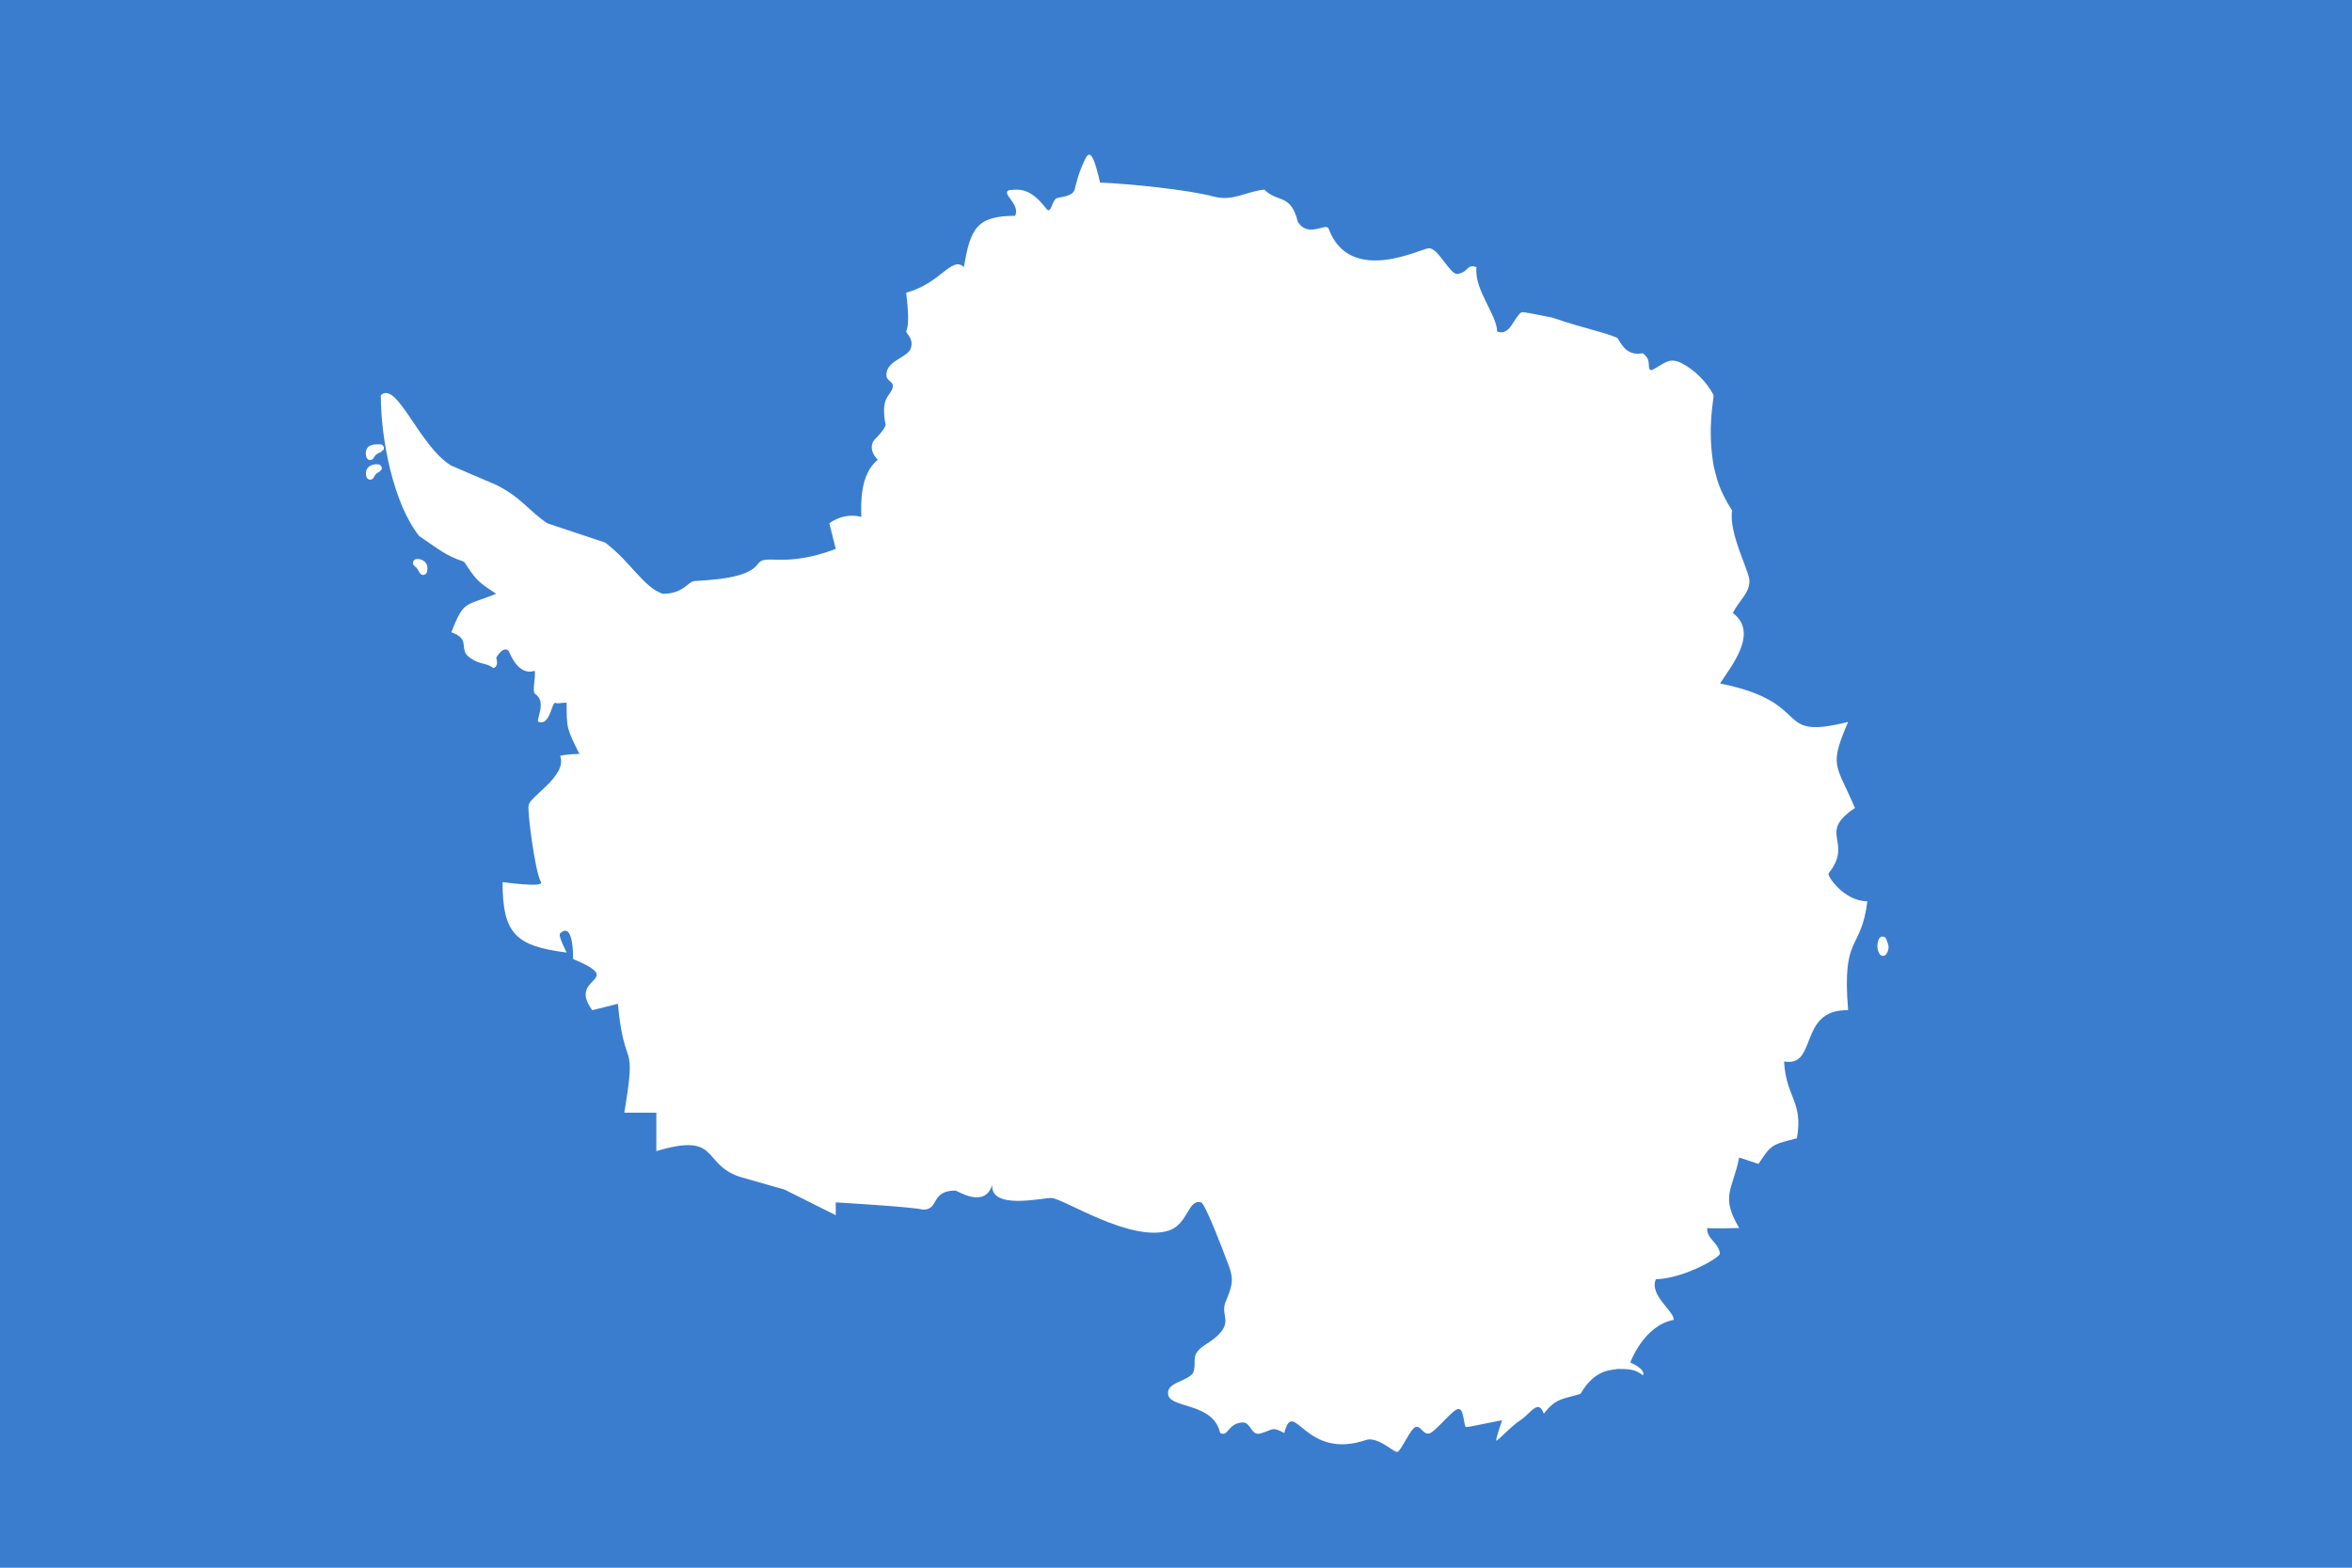
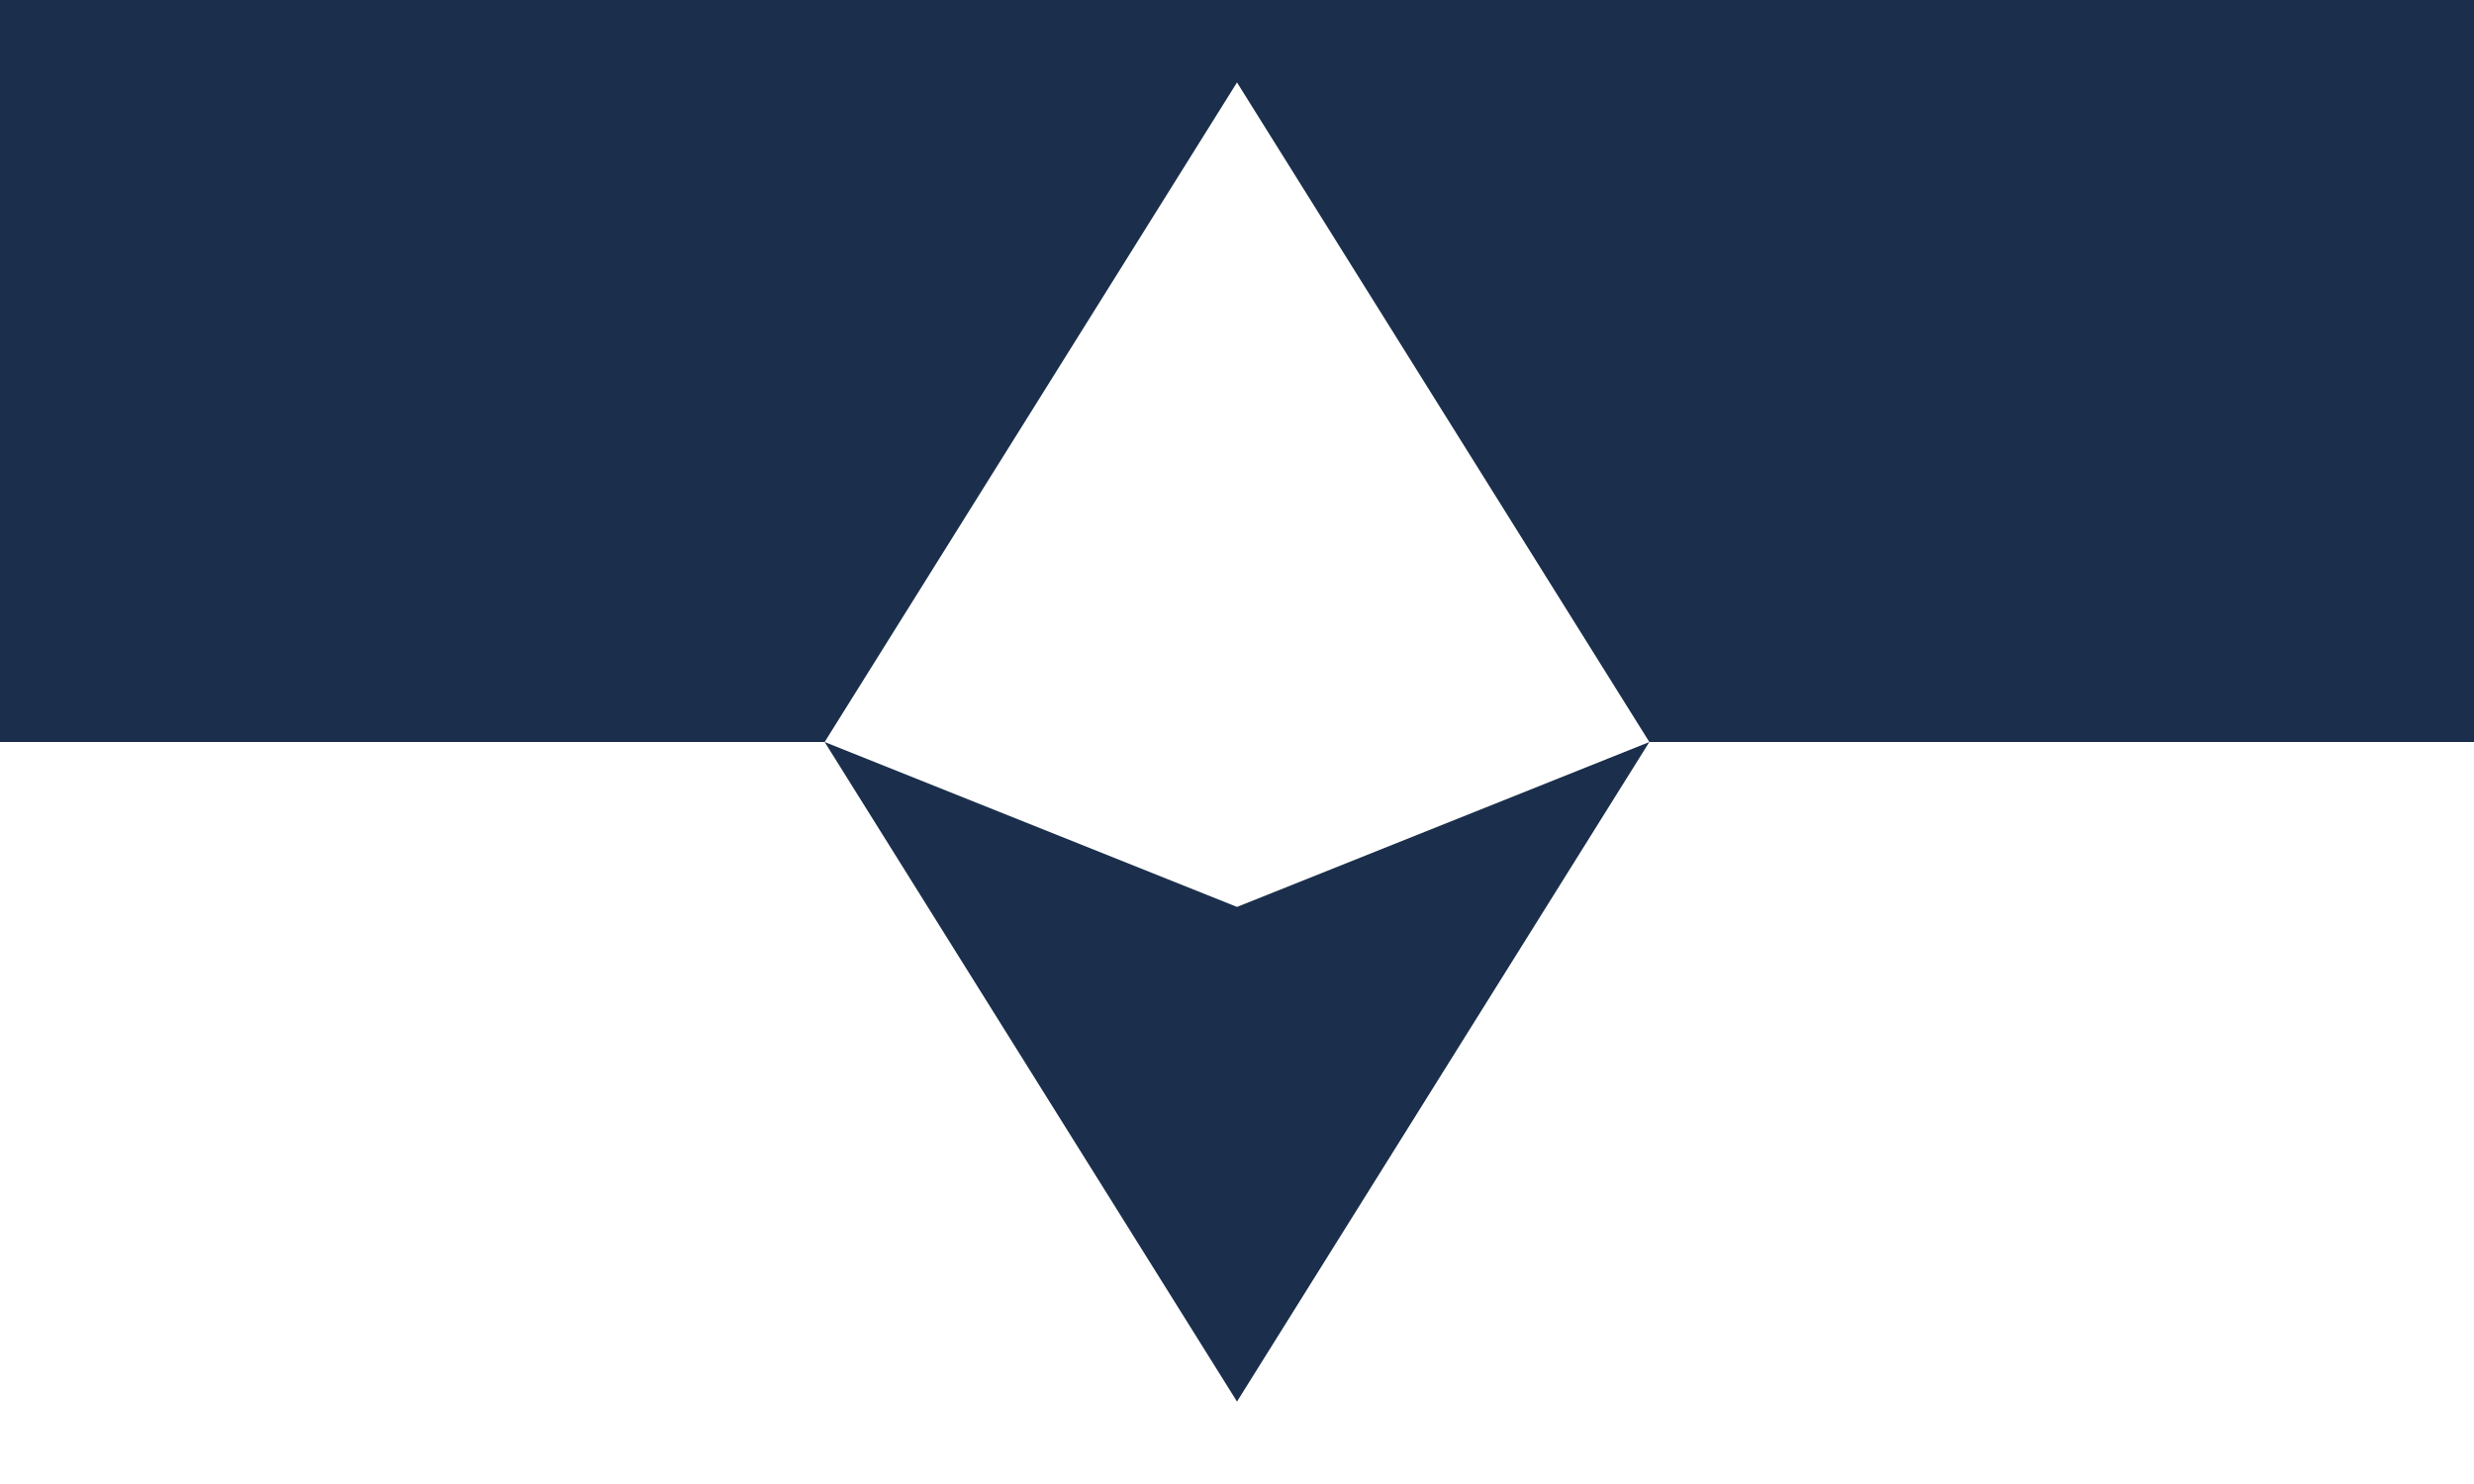
- <svg xmlns="http://www.w3.org/2000/svg" width="744" height="496">
-   <path fill="#3a7dce" d="M0 0h744v496H0z" />
-   <path fill="#fff" d="M183.295 238.539c-4.053-8.108-4.053-8.108-4.053-16.215-2.027 0-2.407.381-3.579.062-1.172-.316-1.615 7.476-5.416 5.955-.633-.76 2.724-6.396-.918-8.739-1.172-.763.285-5.386-.222-7.413 0 0-4.623 2.406-8.107-6.08-1.711-2.218-4.054 2.026-4.054 2.026s1.013 2.597-.823 3.231c-2.597-1.901-4.498-.904-7.791-3.516-3.294-2.613.697-5.605-5.574-7.822 4.054-10.134 4.054-8.108 14.188-12.161-6.081-4.054-6.081-4.054-10.134-10.135-6.081-2.027-8.108-4.053-14.189-8.107-8.107-10.135-12.161-30.403-12.161-44.591 5.131-4.751 12.161 16.215 22.296 22.295l14.188 6.081c8.107 4.054 10.134 8.107 16.215 12.161l18.242 6.081c8.107 6.08 12.161 14.188 18.242 16.215 6.587 0 7.856-3.794 9.968-4.03 11.916-.611 17.997-2.146 20.372-5.725 2.406-2.85 8.17 1.647 24.385-4.433l-2.026-8.108s4.307-3.547 10.134-2.027c-.158-3.705-.539-13.586 5.201-18.044-3.486-3.657-1.147-6.278-1.147-6.278s3.231-3.104 3.61-4.751c-1.709-8.931 1.483-9.069 2.199-11.697.715-2.627-2.757-1.727-1.778-5.349.977-3.623 6.849-4.483 7.635-7.467.789-2.984-1.674-4.481-1.532-5.193 1.267-2.85.191-9.564 0-12.162 10.895-2.913 14.442-11.78 18.242-8.107 2.027-12.161 4.054-16.215 16.215-16.215 1.711-3.737-4.435-6.904-2.027-8.108 4.054-.506 7.157-.253 11.91 5.891 1.5 1.947 1.772-2.85 3.292-3.357 1.52-.507 5.158-.515 5.699-2.914.572-2.47 1.395-5.7 3.422-9.754 1.71-3.294 3.04 1.267 4.56 7.727 8.552.317 27.87 2.218 35.977 4.434 6.081 1.584 10.135-1.583 15.962-2.217 4.307 4.307 8.361 1.077 10.641 10.261 3.219 4.956 8.487.444 9.628 1.9 6.778 18.686 30.087 6.081 31.86 6.398 2.976 0 6.612 8.355 8.955 8.147 3.808-.641 2.73-3.238 6.056-2.193-.888 7.03 6.525 15.138 6.525 20.395 0 0 1.804.887 3.476-.673 1.67-1.559 3.206-5.566 4.694-5.47 3.547.506 4.984.962 9.072 1.676 10.99 3.755 16.588 4.602 20.857 6.526 1.986 3.634 3.91 5.495 7.935 4.816 3.326 2.234.9 5.16 2.864 5.35 4.054-2.027 5.384-4.244 9.437-2.217 4.054 2.027 8.108 6.081 10.135 10.135 0 2.026-2.027 10.134 0 22.295 1.013 4.054 1.504 7.268 5.859 14.22-1.157 7.142 5.479 19.16 5.479 22.201 0 4.053-3.231 6.144-5.258 10.197 8.108 6.081 0 16.215-4.053 22.296 30.403 6.081 16.215 18.242 40.537 12.161-6.081 14.188-3.928 13.049 2.153 27.237-12.162 8.108-.252 10.577-8.359 20.711-.507.634 4.812 8.805 12.287 8.805-2.027 16.215-8.108 10.134-6.081 34.457-15.962-.316-9.502 18.179-20.269 16.215.633 11.591 6.144 12.605 4.054 24.322-8.107 2.027-8.107 2.027-12.161 8.108l-6.081-2.027c-2.027 10.134-6.08 12.161 0 22.296 0 0-7.854.253-10.134 0-.191 3.484 3.484 4.434 4.054 8.107-.317 1.457-11.529 7.854-20.269 8.108-2.28 5.004 6.08 10.325 5.574 12.858-9.502 1.836-13.682 13.491-13.682 13.491s4.877 1.964 4.054 4.054c-2.596-1.901-4.054-2.027-8.107-2.027-2.027.507-6.967-.124-11.704 7.87-5.199 1.715-7.653 1.095-11.597 6.31-1.746-4.968-4.257.047-7.328 1.974-3.068 1.93-7.201 6.727-7.756 6.523.127-1.395 1.901-6.462 1.901-6.462l-10.135 2.027s-.452.044-1.248.125c-.797.079-.584-5.916-2.505-5.699-1.92.219-7.415 7.54-9.288 7.769-1.87.229-2.462-2.329-4.074-2.106-1.611.223-4.753 7.722-5.894 7.921-1.141.199-5.667-4.558-9.546-3.894-19.953 7.032-23.121-13.87-26.224-2.089-4.18-2.218-3.456-.931-7.704.182-2.71.699-2.957-3.583-5.367-3.517-4.822.136-4.569 4.697-7.198 3.335-2.152-9.502-15.139-7.792-16.405-11.845-1.03-4.228 5.626-4.208 7.779-7.072 1.646-4.133-1.719-5.702 4.96-9.689 8.705-5.888 3.701-8.109 5.227-12.534 2.73-6.389 2.746-7.949.466-13.586 0 0-6.778-18.242-8.108-18.242-4.053-1.139-4.053 6.713-10.008 8.868-12.161 4.053-33.632-10.262-37.37-10.262-3.419.064-19.259 3.751-18.661-4.147-2.368 7.679-11.077 1.804-11.614 1.804-8.108 0-5.005 6.271-10.453 6.017-2.471-.823-27.426-2.28-27.426-2.28v4.054l-16.215-8.108-14.188-4.053c-12.161-4.054-6.08-14.189-26.349-8.108v-12.161h-10.134c4.053-24.323 0-12.161-2.027-34.457l-8.108 2.027c-8.107-10.958 11.274-8.868-6.08-16.215 0 0 .316-12.099-4.054-8.108-.887.507 2.027 6.081 2.027 6.081-16.215-2.027-20.269-6.081-20.269-22.296 0 0 13.365 1.901 12.161 0-1.9-3.04-4.37-22.802-3.927-24.132-.19-2.661 12.415-9.374 9.976-15.773 1.552-.57 6.112-.632 6.112-.632" />
-   <g fill="none" stroke="#fff" stroke-width="2.5" stroke-linejoin="round">
-     <path d="M595.512 297.571c-.592 1.332-.487 2.662.125 3.612 1.099-1.648.171-2.408-.125-3.612zM119.512 148.153s-3.104-.38-2.407 2.344c1.014-2.091 2.344-2.217 2.407-2.344zM120.209 141.819c-1.71.064-3.801-.253-3.104 2.47 1.014-2.09 3.041-2.343 3.104-2.47zM131.888 178.113s2.661-.19 1.964 2.534c-1.014-2.091-1.9-2.407-1.964-2.534z" />
-   </g>
+ <svg xmlns="http://www.w3.org/2000/svg" width="1000" height="600" viewBox="0 0 30 18">
+   <path fill="#fff" d="M0 0h30v18H0V0z" />
+   <path fill="#1b2f4c" d="M0 0h30v9H20l-5-8-5 8H0V0zm10 9 5 8 5-8-5 2-5-2z" />
</svg>
